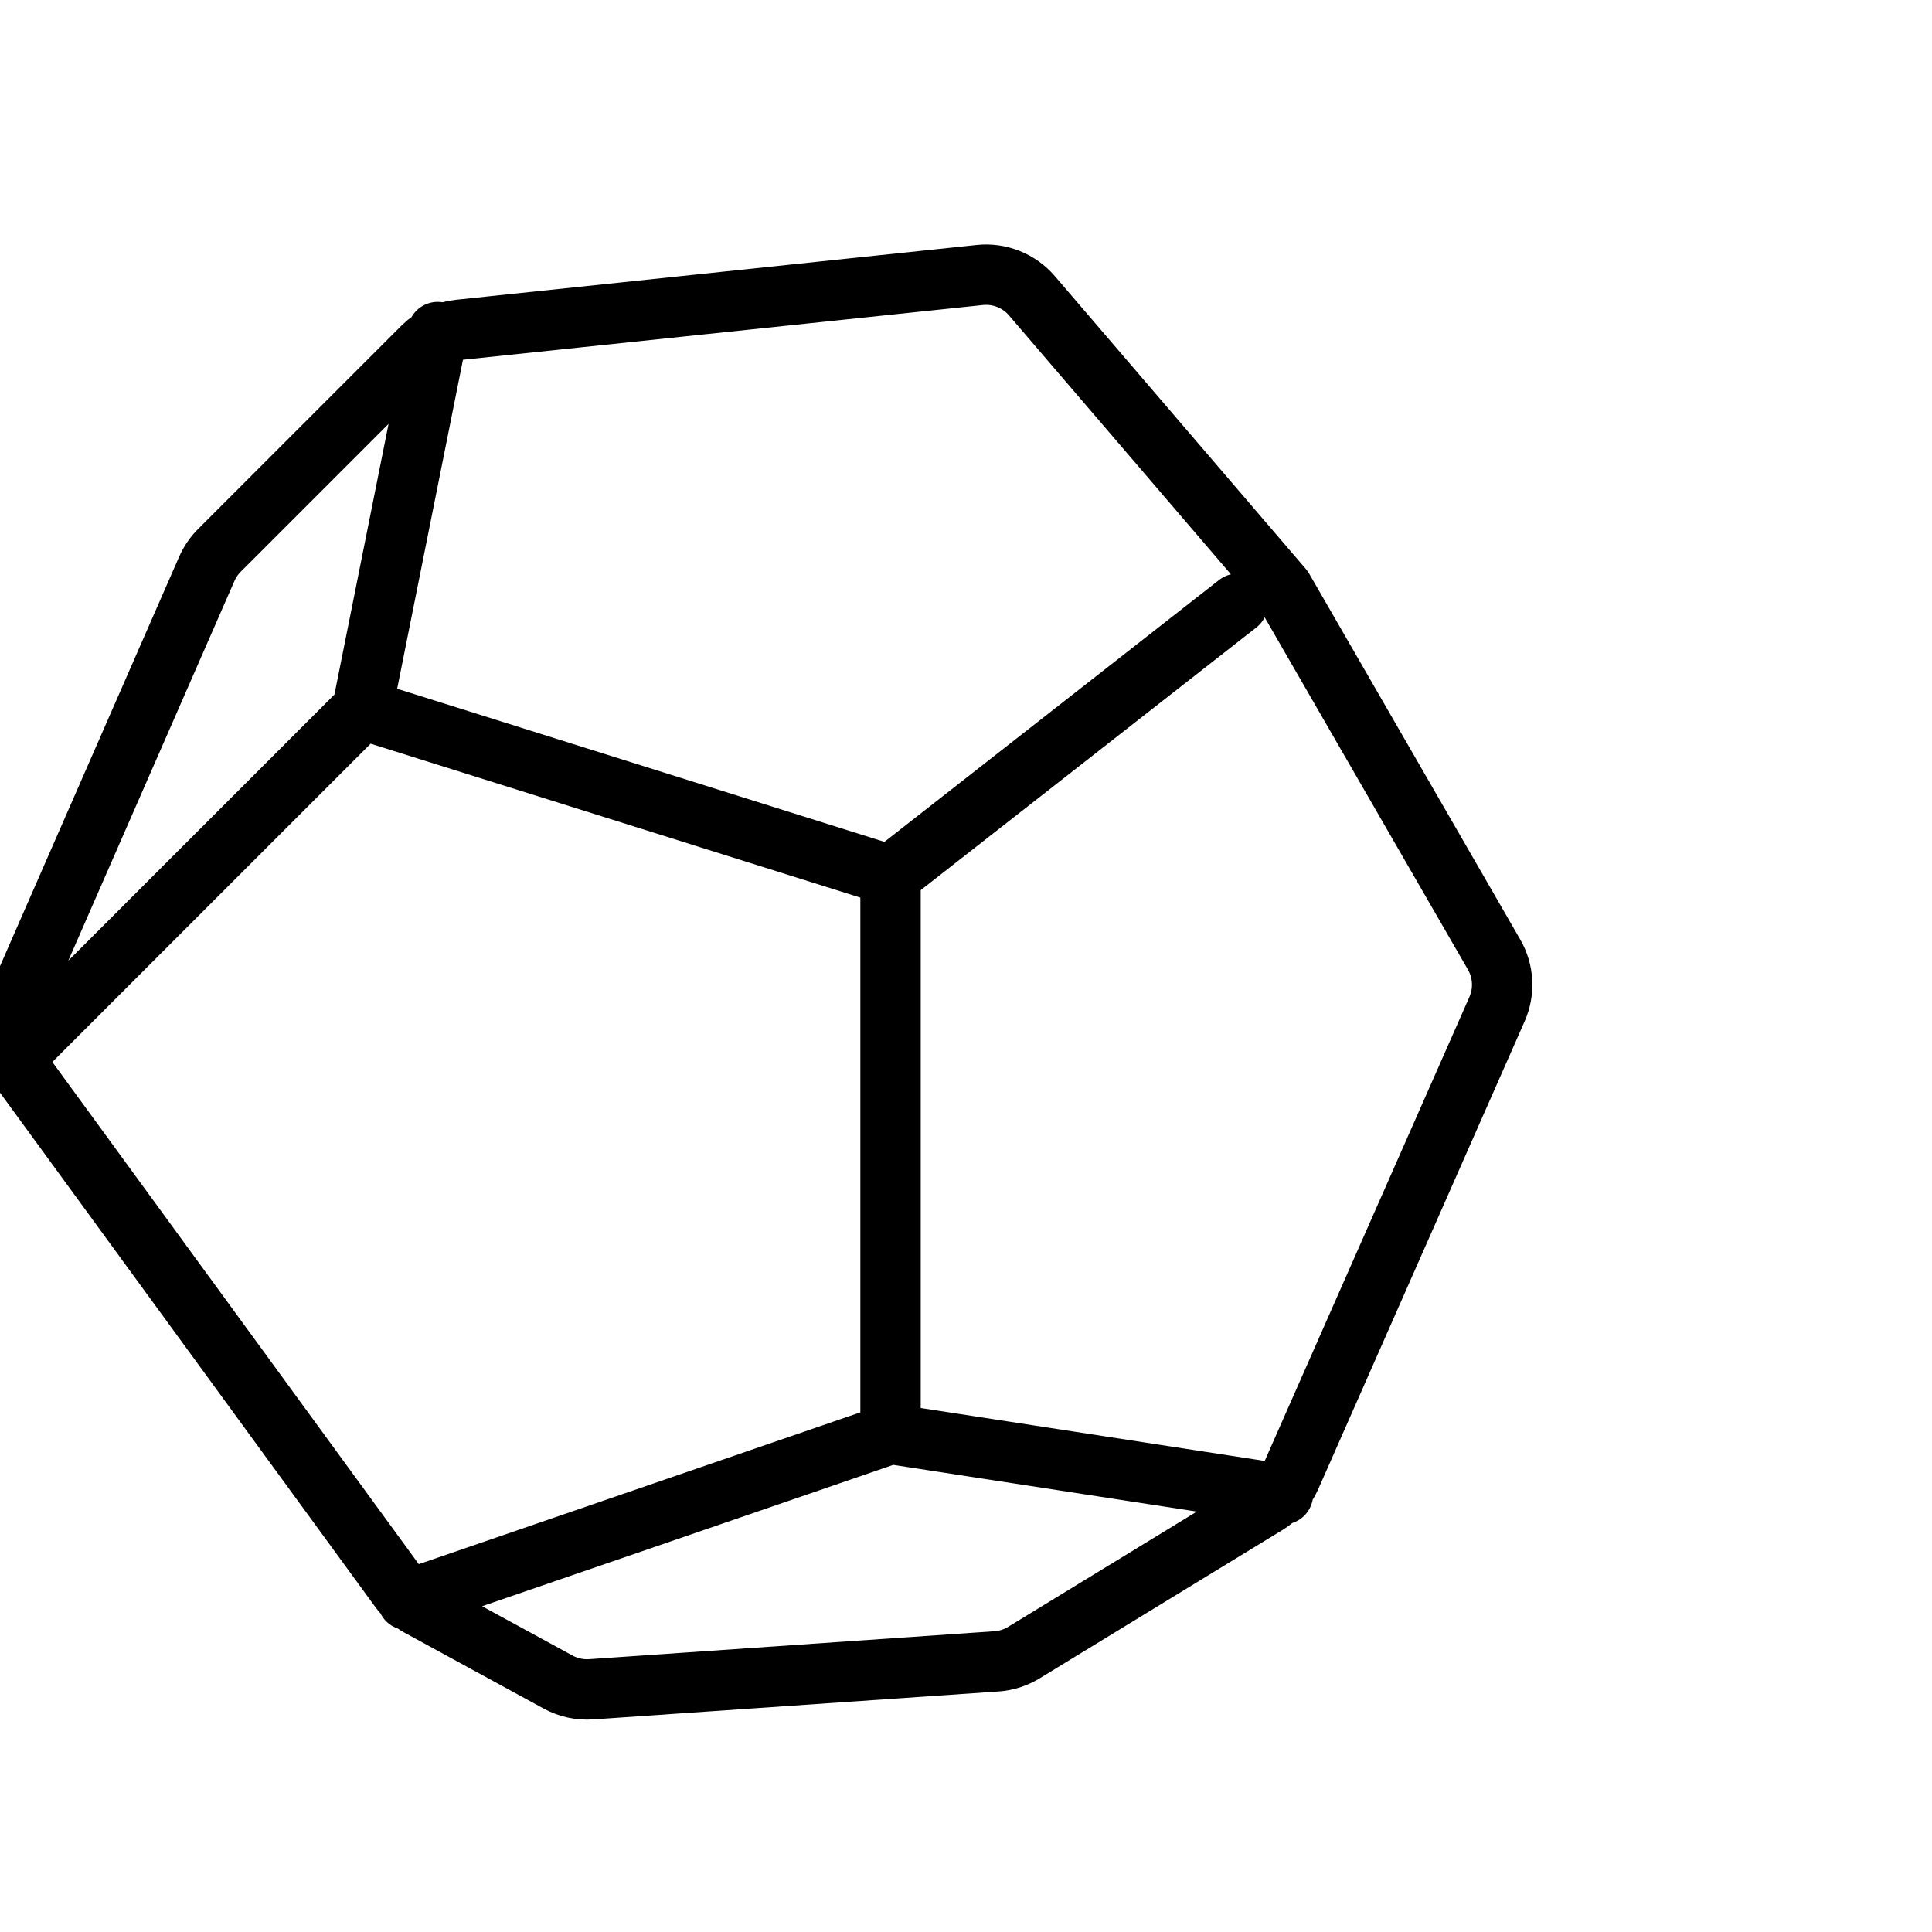
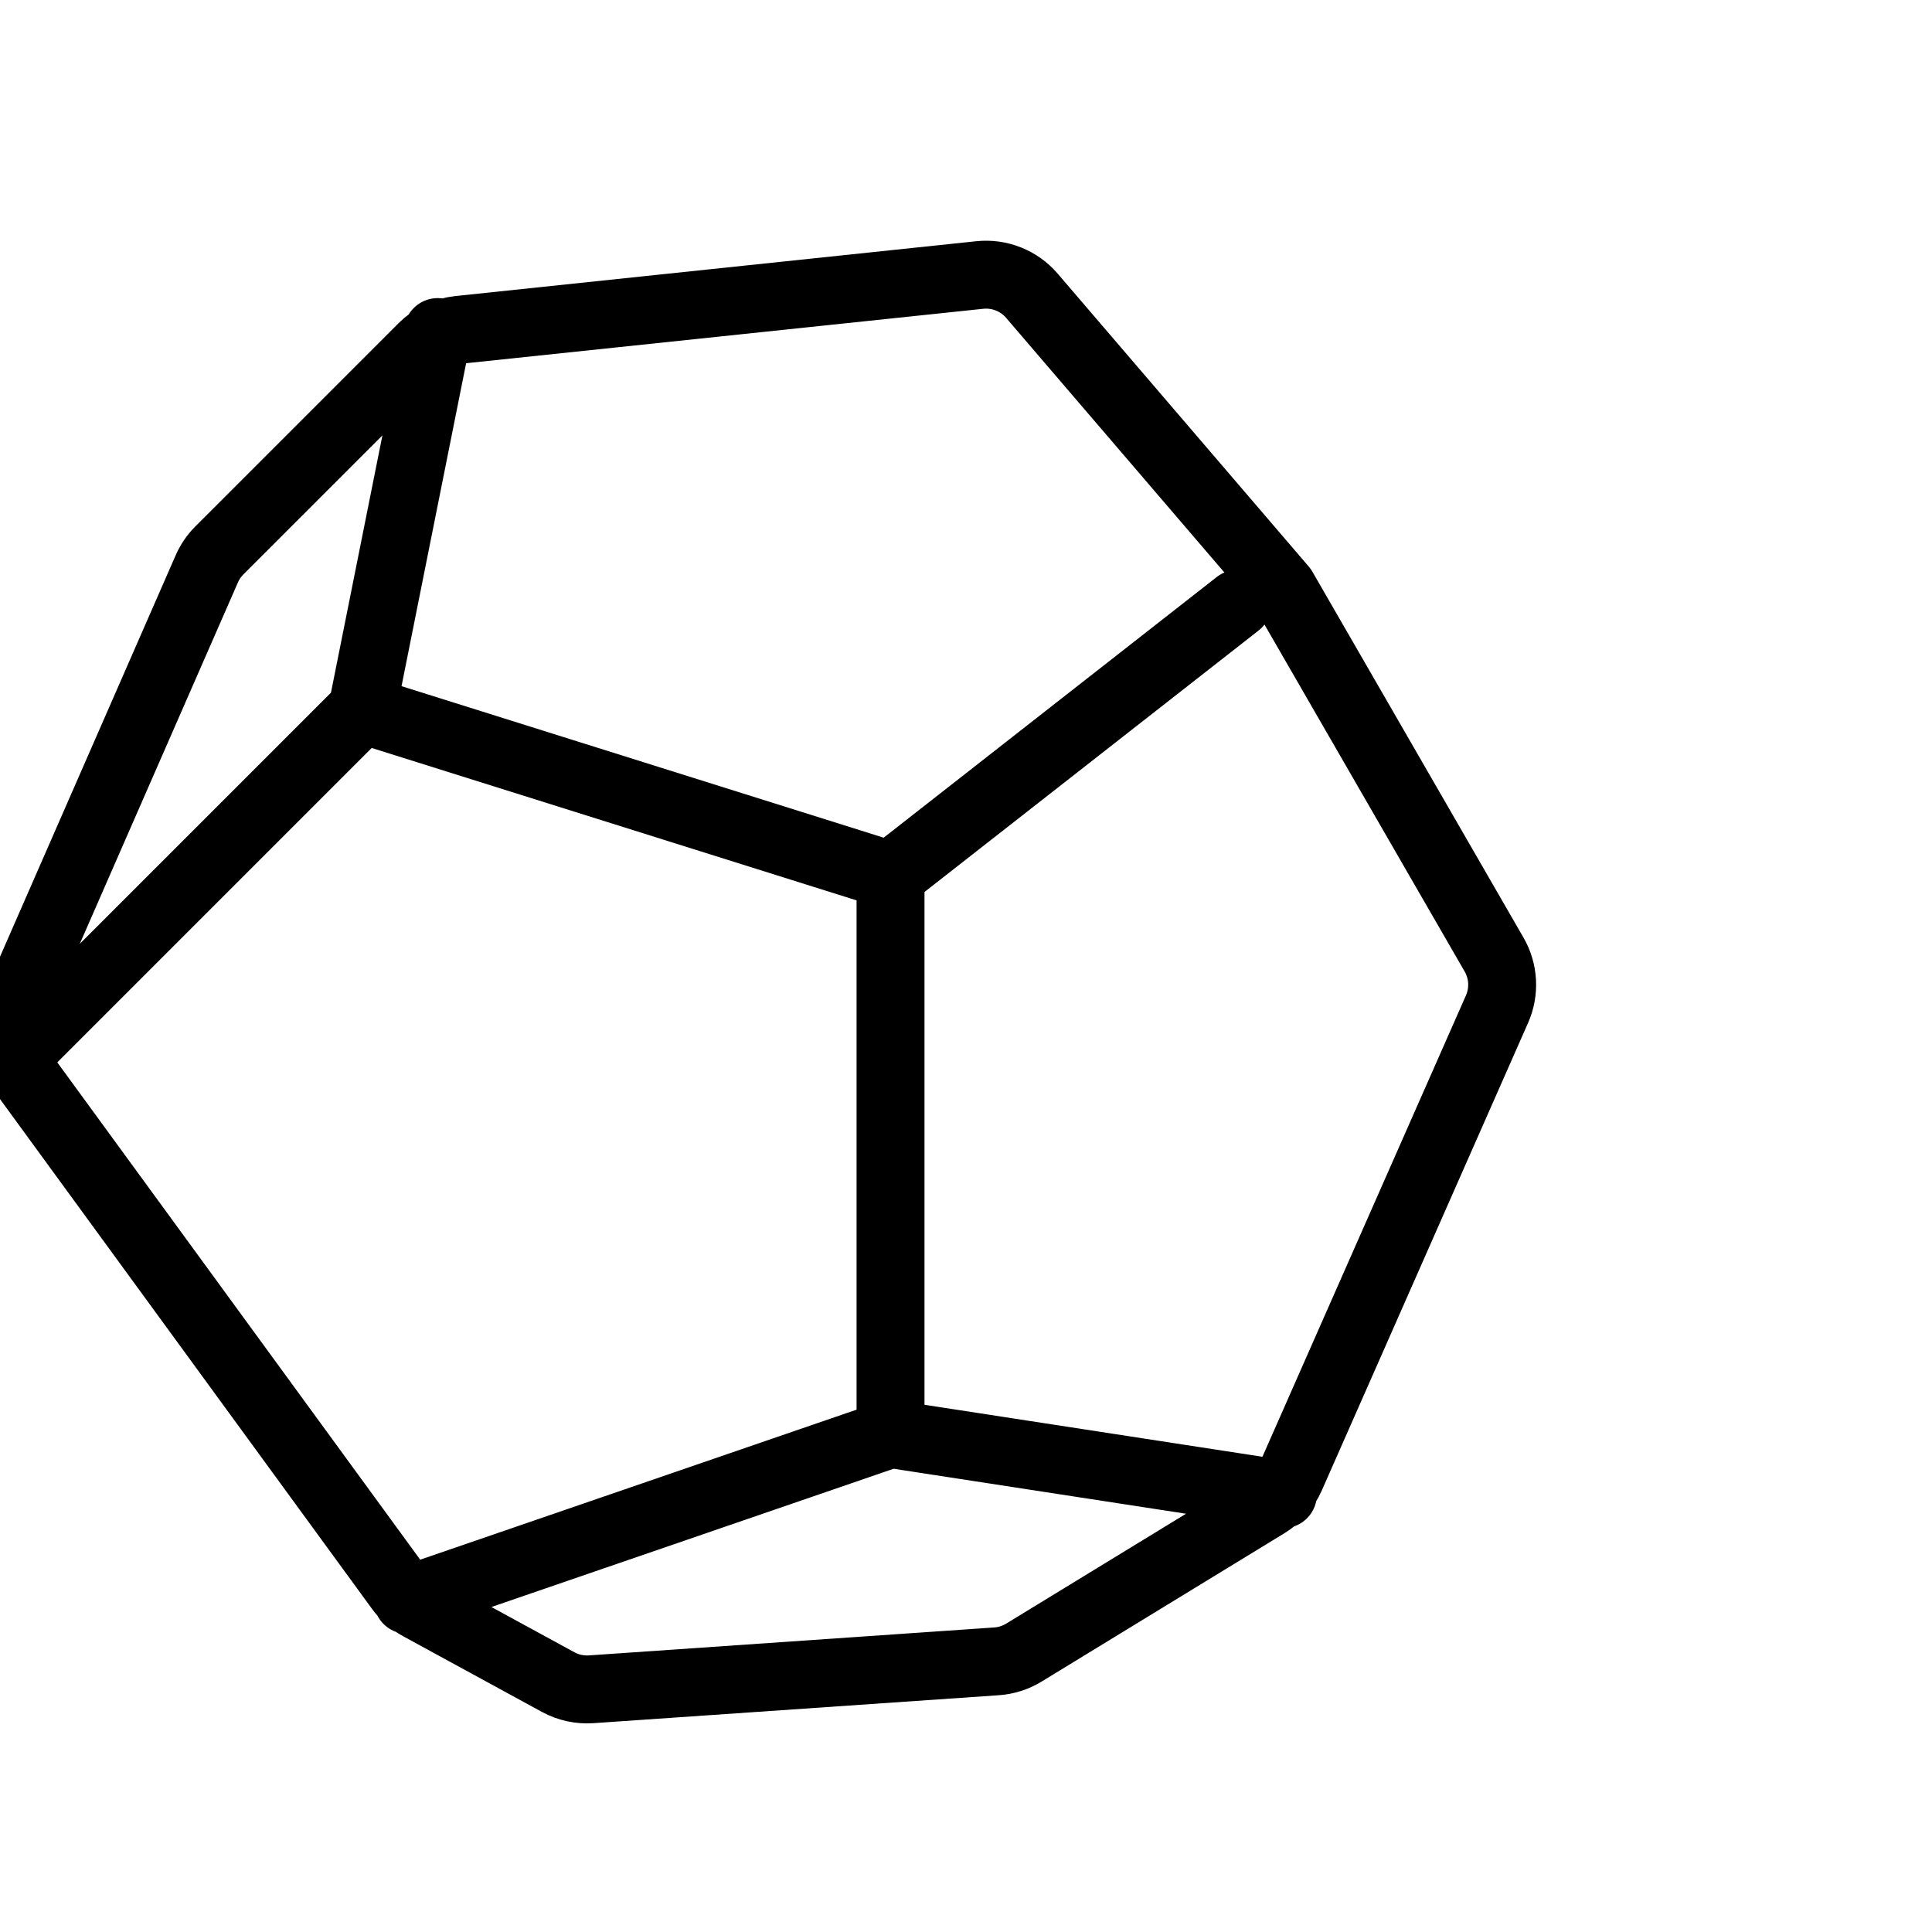
<svg xmlns="http://www.w3.org/2000/svg" viewBox="0 0 64 64" fill="none" stroke="currentColor">
-   <g stroke-linecap="round" stroke-linejoin="round" stroke-width="2" clip-path="url(#clip0)">
+   <g stroke-linecap="round" stroke-linejoin="round" stroke-width="2.25" clip-path="url(#clip0)">
    <path d="M7.267 18.233l6.732-6.732a2 2 0 011.205-.575L32.456 9.11a2 2 0 011.727.687L42.5 19.5l6.993 12.121a2 2 0 01.098 1.807l-6.838 15.5a2 2 0 01-.787.899l-8.049 4.918a2.001 2.001 0 01-.905.289l-13.43.926c-.38.026-.76-.057-1.095-.24l-4.593-2.505a2 2 0 01-.658-.577L.677 35.428a2 2 0 01-.217-1.98L6.85 18.845a2 2 0 01.418-.613zM14.5 11L12 23.5m0 0l-11 11m11-11L29.5 29m0 0L41 20m-11.5 9v18.5m0 0l13 2m-13-2l-16 5.5" />
  </g>
  <defs>
    <clipPath id="clip0">
      <path d="M0 0h64v64H0z" />
    </clipPath>
  </defs>
</svg>
